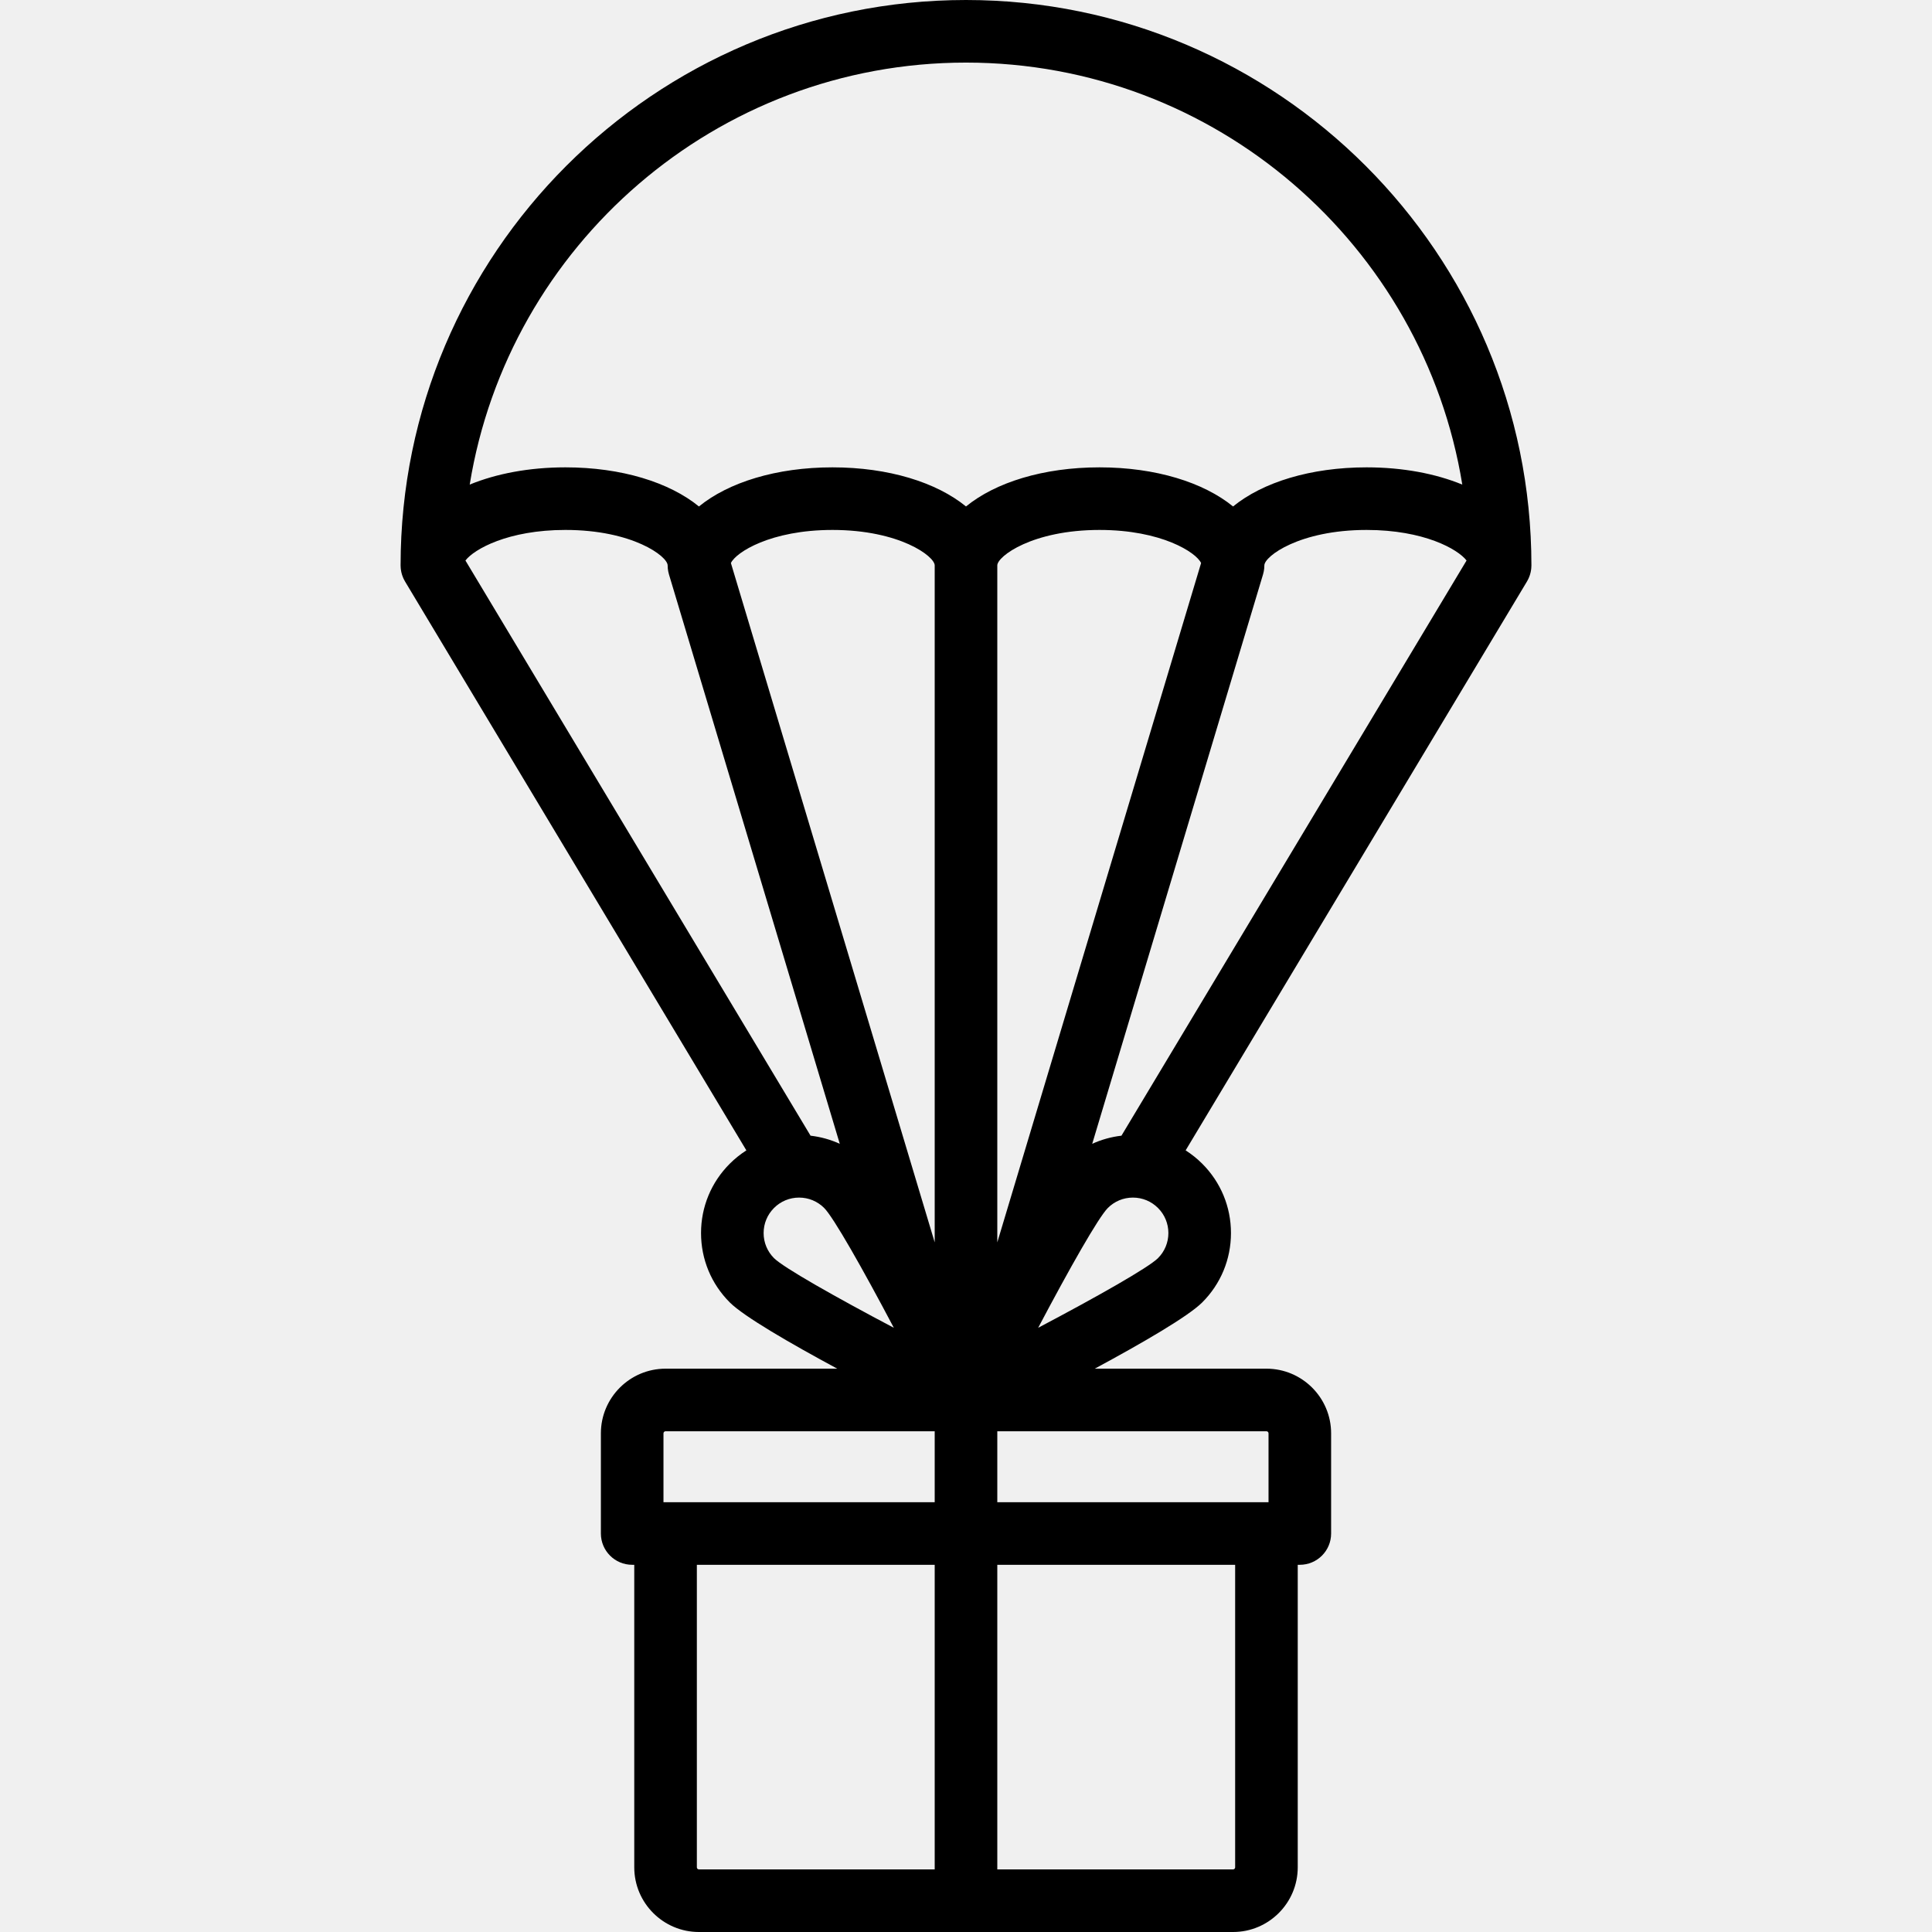
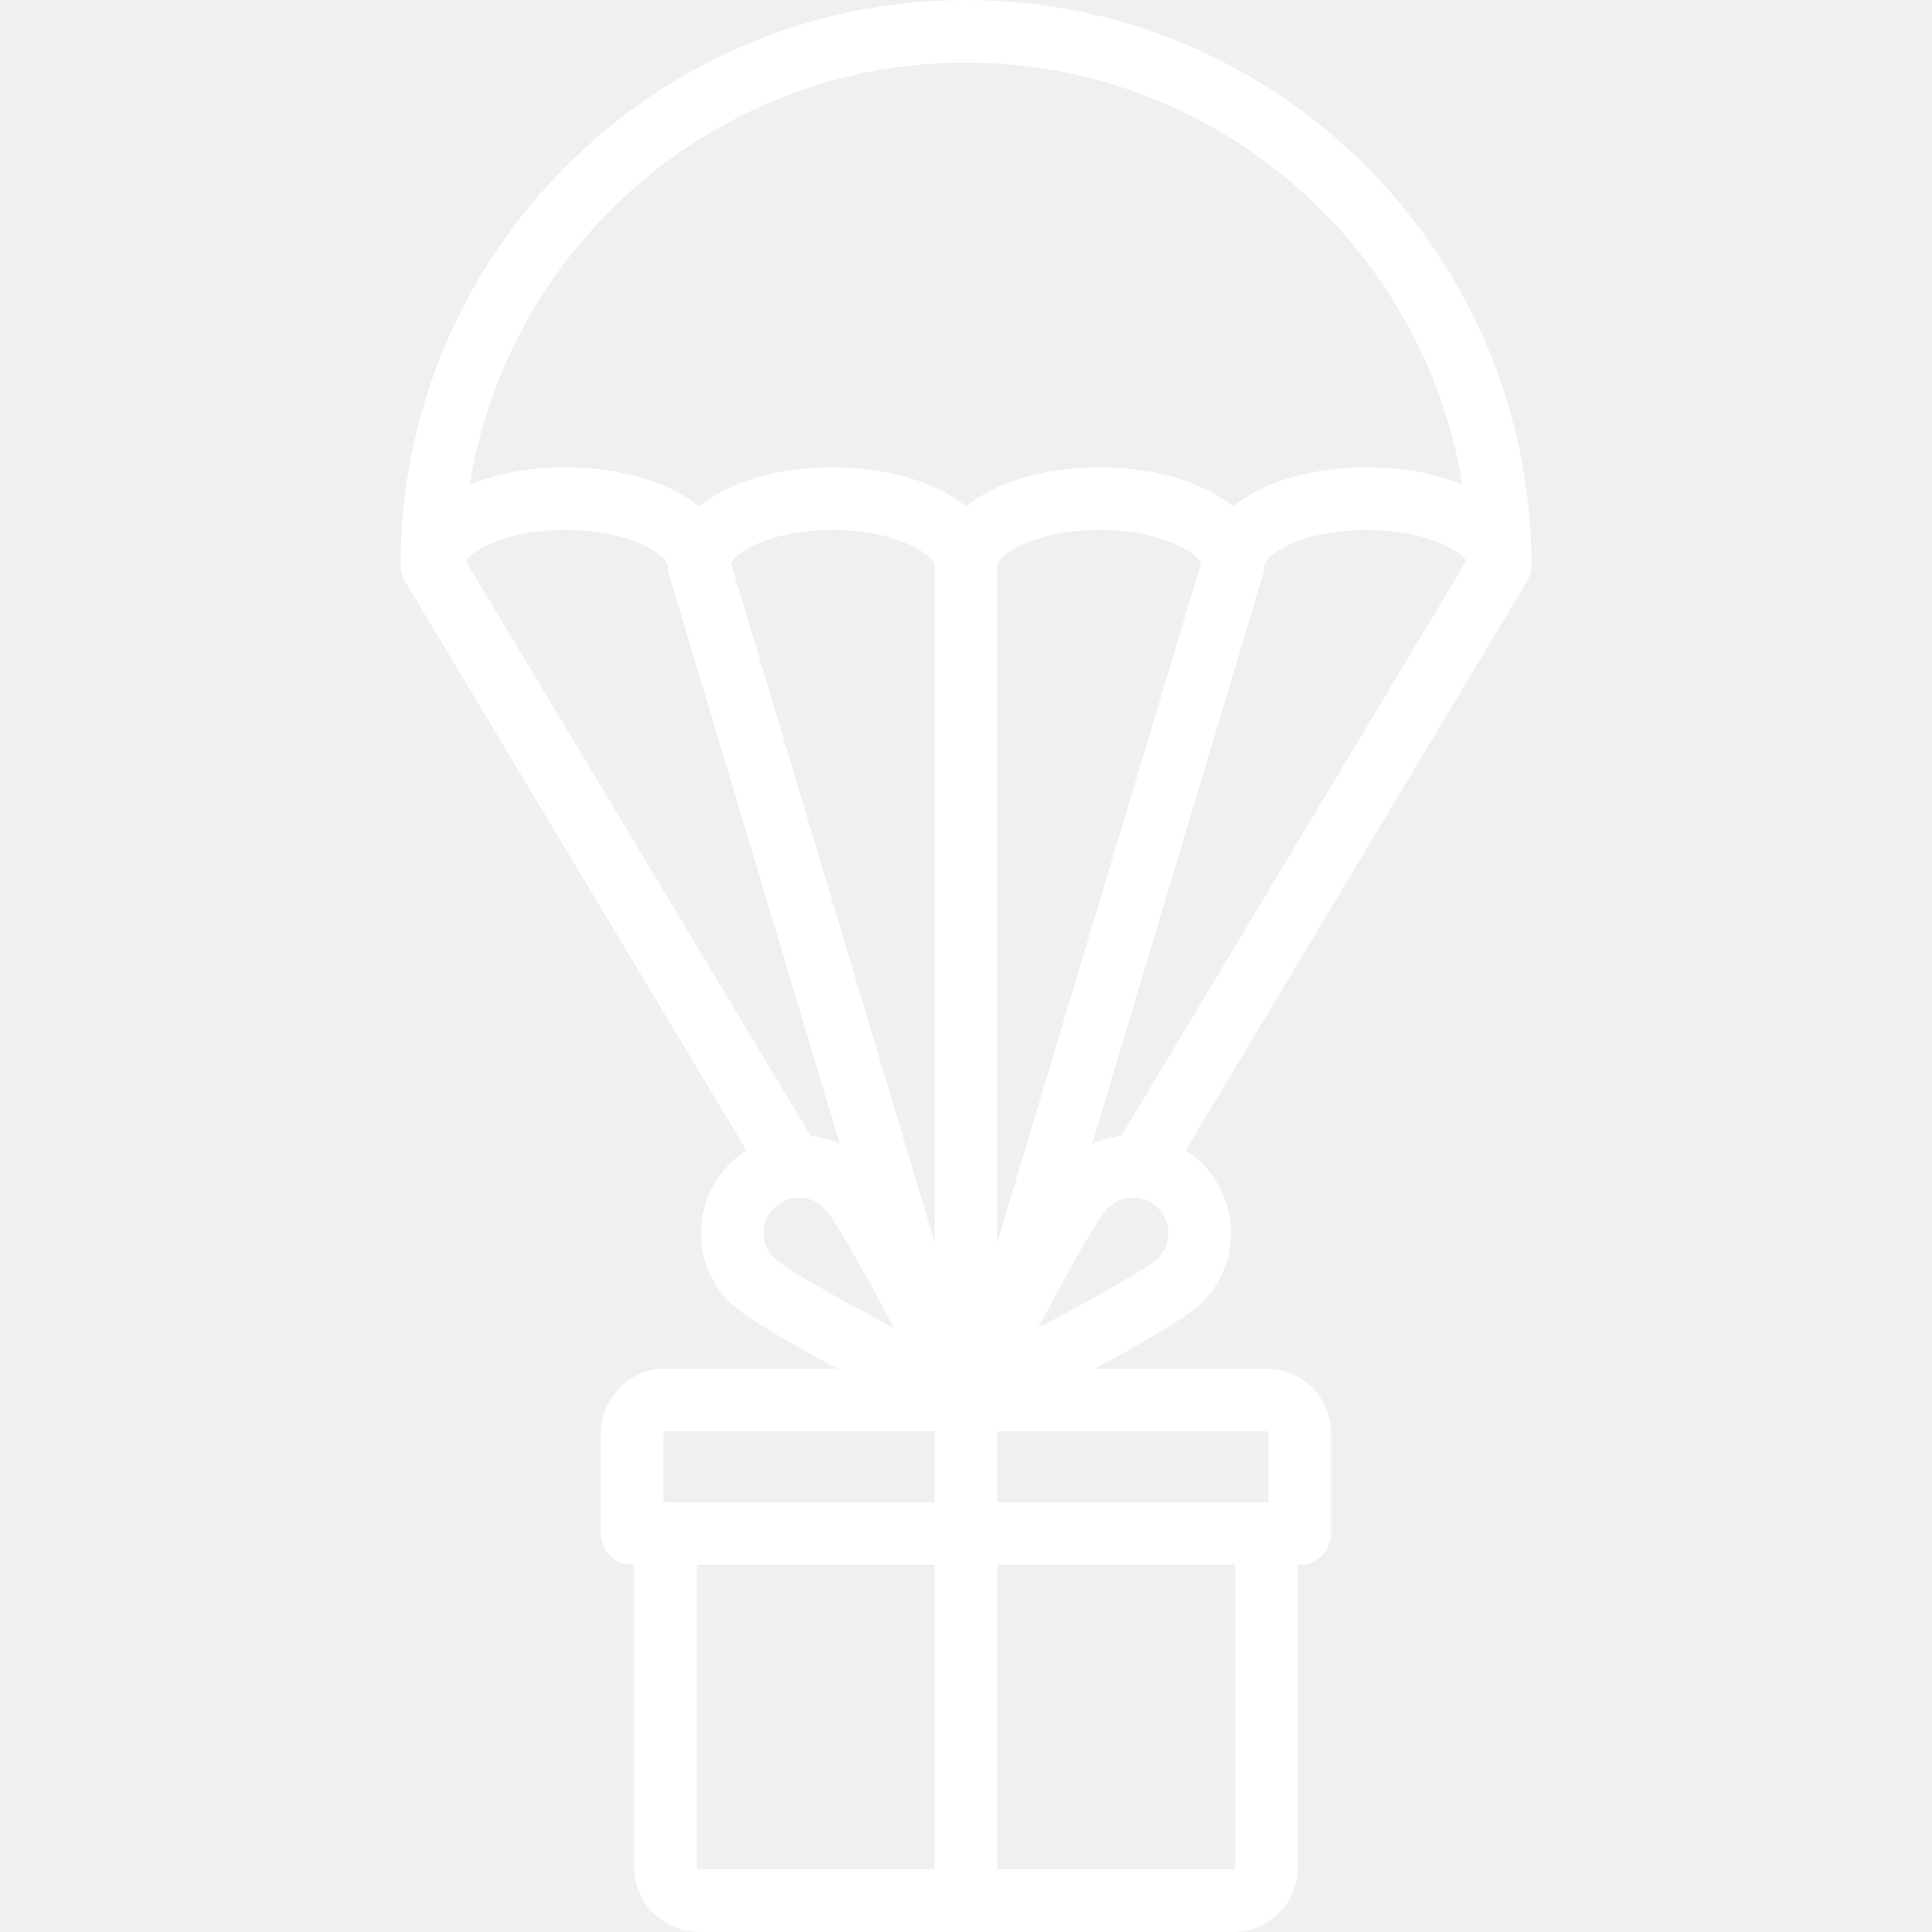
<svg xmlns="http://www.w3.org/2000/svg" version="1.1" viewBox="0 0 463 463" enable-background="new 0 0 463 463" width="512px" height="512px">
-   <path d="m366.341,138.564c0.056-0.125 0.107-0.253 0.156-0.381 0.042-0.108 0.083-0.216 0.119-0.324 0.038-0.115 0.071-0.232 0.104-0.35 0.035-0.126 0.069-0.252 0.097-0.379 0.023-0.104 0.042-0.21 0.061-0.316 0.026-0.143 0.049-0.286 0.066-0.43 0.011-0.096 0.019-0.193 0.027-0.29 0.012-0.154 0.021-0.308 0.023-0.462 0.001-0.044 0.007-0.087 0.007-0.132-0.001-74.715-60.786-135.5-135.501-135.5s-135.5,60.785-135.5,135.5c0,0.044 0.006,0.088 0.007,0.132 0.003,0.154 0.011,0.308 0.023,0.462 0.008,0.097 0.015,0.194 0.027,0.29 0.017,0.144 0.04,0.287 0.066,0.43 0.019,0.106 0.037,0.211 0.061,0.316 0.028,0.127 0.062,0.253 0.097,0.379 0.033,0.117 0.066,0.234 0.104,0.349 0.036,0.109 0.078,0.217 0.119,0.326 0.049,0.128 0.1,0.255 0.156,0.38 0.043,0.095 0.089,0.188 0.136,0.282 0.066,0.132 0.134,0.262 0.208,0.389 0.024,0.041 0.042,0.083 0.066,0.124l81.796,136.326c-1.422,0.91-2.758,1.976-3.98,3.198-4.439,4.438-6.884,10.34-6.884,16.617s2.444,12.179 6.883,16.617c3.37,3.37 14.365,9.739 25.76,15.883h-41.145c-8.547,0-15.5,6.953-15.5,15.5v24c0,4.142 3.357,7.5 7.5,7.5h0.5v72.5c0,8.547 6.953,15.5 15.5,15.5h128c8.547,0 15.5-6.953 15.5-15.5v-72.5h0.5c4.143,0 7.5-3.358 7.5-7.5v-24c0-8.547-6.953-15.5-15.5-15.5h-41.143c11.395-6.145 22.389-12.513 25.759-15.883 4.439-4.438 6.884-10.34 6.884-16.617s-2.444-12.179-6.883-16.617c-1.223-1.223-2.56-2.288-3.981-3.199l81.796-136.326c0.024-0.041 0.043-0.083 0.066-0.124 0.073-0.127 0.142-0.258 0.208-0.39 0.046-0.093 0.093-0.186 0.135-0.28zm-104.594,135.548l40.907-136.356c0.007-0.022 0.013-0.045 0.02-0.067l.01-.034c0.013-0.043 0.02-0.087 0.032-0.131 0.053-0.19 0.103-0.38 0.141-0.575 0.023-0.119 0.037-0.237 0.054-0.355 0.018-0.123 0.04-0.244 0.052-0.369 0.019-0.193 0.025-0.385 0.029-0.578 0.001-0.049 0.007-0.097 0.007-0.147 0-2.185 8.424-8.5 24.5-8.5 13.762,0 21.896,4.622 23.958,7.325l-82.704,137.84c-2.443,0.282-4.801,0.94-7.006,1.947zm-67.501-1.948l-82.704-137.84c2.062-2.703 10.196-7.325 23.958-7.325 16.076,0 24.5,6.315 24.5,8.5 0,0.05 0.006,0.098 0.007,0.147 0.004,0.192 0.01,0.385 0.029,0.578 0.012,0.125 0.034,0.246 0.052,0.369 0.018,0.119 0.031,0.237 0.054,0.355 0.038,0.195 0.088,0.386 0.141,0.575 0.012,0.043 0.019,0.087 0.032,0.131l.01,.035c0.007,0.022 0.013,0.044 0.02,0.066l40.906,136.356c-2.203-1.006-4.562-1.664-7.005-1.947zm44.754-136.664c0-2.185 8.424-8.5 24.5-8.5 14.862,0 23.168,5.391 24.34,7.933l-48.84,162.8v-162.233zm-15,162.234l-48.84-162.801c1.172-2.542 9.478-7.933 24.34-7.933 16.076,0 24.5,6.315 24.5,8.5v162.234zm7.5-282.734c59.851,0 109.641,43.863 118.935,101.129-6.383-2.619-14.243-4.129-22.935-4.129-13.46,0-24.94,3.609-32,9.374-7.06-5.765-18.54-9.374-32-9.374s-24.94,3.609-32,9.374c-7.06-5.765-18.54-9.374-32-9.374s-24.94,3.609-32,9.374c-7.06-5.765-18.54-9.374-32-9.374-8.692,0-16.552,1.51-22.935,4.129 9.294-57.266 59.084-101.129 118.935-101.129zm-48.5,280.5c0-2.27 0.884-4.404 2.49-6.01 1.605-1.605 3.739-2.49 6.01-2.49s4.404,0.884 6.01,2.49h0.001c2.271,2.286 9.193,14.499 16.694,28.714-14.217-7.5-26.429-14.422-28.716-16.695-1.605-1.605-2.489-3.739-2.489-6.009zm-24,48c0-0.276 0.225-0.5 0.5-0.5h64.5v17h-65v-16.5zm8,104v-72.5h57v73h-56.5c-0.275,0-0.5-0.224-0.5-0.5zm129,0c0,0.276-0.225,0.5-0.5,0.5h-56.5v-73h57v72.5zm8-104v16.5h-65v-17h64.5c0.275,0 0.5,0.224 0.5,0.5zm-26.49-41.99c-2.285,2.272-14.498,9.193-28.714,16.694 7.501-14.216 14.422-26.428 16.693-28.714h0.001c1.605-1.605 3.739-2.49 6.01-2.49s4.404,0.884 6.011,2.49c1.605,1.605 2.489,3.74 2.489,6.01s-0.884,4.404-2.49,6.01z" fill="#000000" />
+   <path style="fill:#FFFFFF;" d="m366.341,138.564c0.056-0.125 0.107-0.253 0.156-0.381 0.042-0.108 0.083-0.216 0.119-0.324 0.038-0.115 0.071-0.232 0.104-0.35 0.035-0.126 0.069-0.252 0.097-0.379 0.023-0.104 0.042-0.21 0.061-0.316 0.026-0.143 0.049-0.286 0.066-0.43 0.011-0.096 0.019-0.193 0.027-0.29 0.012-0.154 0.021-0.308 0.023-0.462 0.001-0.044 0.007-0.087 0.007-0.132-0.001-74.715-60.786-135.5-135.501-135.5s-135.5,60.785-135.5,135.5c0,0.044 0.006,0.088 0.007,0.132 0.003,0.154 0.011,0.308 0.023,0.462 0.008,0.097 0.015,0.194 0.027,0.29 0.017,0.144 0.04,0.287 0.066,0.43 0.019,0.106 0.037,0.211 0.061,0.316 0.028,0.127 0.062,0.253 0.097,0.379 0.033,0.117 0.066,0.234 0.104,0.349 0.036,0.109 0.078,0.217 0.119,0.326 0.049,0.128 0.1,0.255 0.156,0.38 0.043,0.095 0.089,0.188 0.136,0.282 0.066,0.132 0.134,0.262 0.208,0.389 0.024,0.041 0.042,0.083 0.066,0.124l81.796,136.326c-1.422,0.91-2.758,1.976-3.98,3.198-4.439,4.438-6.884,10.34-6.884,16.617s2.444,12.179 6.883,16.617c3.37,3.37 14.365,9.739 25.76,15.883h-41.145c-8.547,0-15.5,6.953-15.5,15.5v24c0,4.142 3.357,7.5 7.5,7.5h0.5v72.5c0,8.547 6.953,15.5 15.5,15.5h128c8.547,0 15.5-6.953 15.5-15.5v-72.5h0.5c4.143,0 7.5-3.358 7.5-7.5v-24c0-8.547-6.953-15.5-15.5-15.5h-41.143c11.395-6.145 22.389-12.513 25.759-15.883 4.439-4.438 6.884-10.34 6.884-16.617s-2.444-12.179-6.883-16.617c-1.223-1.223-2.56-2.288-3.981-3.199l81.796-136.326c0.024-0.041 0.043-0.083 0.066-0.124 0.073-0.127 0.142-0.258 0.208-0.39 0.046-0.093 0.093-0.186 0.135-0.28zm-104.594,135.548l40.907-136.356c0.007-0.022 0.013-0.045 0.02-0.067l.01-.034c0.013-0.043 0.02-0.087 0.032-0.131 0.053-0.19 0.103-0.38 0.141-0.575 0.023-0.119 0.037-0.237 0.054-0.355 0.018-0.123 0.04-0.244 0.052-0.369 0.019-0.193 0.025-0.385 0.029-0.578 0.001-0.049 0.007-0.097 0.007-0.147 0-2.185 8.424-8.5 24.5-8.5 13.762,0 21.896,4.622 23.958,7.325l-82.704,137.84c-2.443,0.282-4.801,0.94-7.006,1.947zm-67.501-1.948l-82.704-137.84c2.062-2.703 10.196-7.325 23.958-7.325 16.076,0 24.5,6.315 24.5,8.5 0,0.05 0.006,0.098 0.007,0.147 0.004,0.192 0.01,0.385 0.029,0.578 0.012,0.125 0.034,0.246 0.052,0.369 0.018,0.119 0.031,0.237 0.054,0.355 0.038,0.195 0.088,0.386 0.141,0.575 0.012,0.043 0.019,0.087 0.032,0.131l.01,.035c0.007,0.022 0.013,0.044 0.02,0.066l40.906,136.356c-2.203-1.006-4.562-1.664-7.005-1.947zm44.754-136.664c0-2.185 8.424-8.5 24.5-8.5 14.862,0 23.168,5.391 24.34,7.933l-48.84,162.8v-162.233zm-15,162.234l-48.84-162.801c1.172-2.542 9.478-7.933 24.34-7.933 16.076,0 24.5,6.315 24.5,8.5v162.234zm7.5-282.734c59.851,0 109.641,43.863 118.935,101.129-6.383-2.619-14.243-4.129-22.935-4.129-13.46,0-24.94,3.609-32,9.374-7.06-5.765-18.54-9.374-32-9.374s-24.94,3.609-32,9.374c-7.06-5.765-18.54-9.374-32-9.374s-24.94,3.609-32,9.374c-7.06-5.765-18.54-9.374-32-9.374-8.692,0-16.552,1.51-22.935,4.129 9.294-57.266 59.084-101.129 118.935-101.129zm-48.5,280.5c0-2.27 0.884-4.404 2.49-6.01 1.605-1.605 3.739-2.49 6.01-2.49s4.404,0.884 6.01,2.49h0.001c2.271,2.286 9.193,14.499 16.694,28.714-14.217-7.5-26.429-14.422-28.716-16.695-1.605-1.605-2.489-3.739-2.489-6.009zm-24,48c0-0.276 0.225-0.5 0.5-0.5h64.5v17h-65v-16.5zm8,104v-72.5h57v73h-56.5c-0.275,0-0.5-0.224-0.5-0.5zm129,0c0,0.276-0.225,0.5-0.5,0.5h-56.5v-73h57v72.5zm8-104v16.5h-65v-17h64.5c0.275,0 0.5,0.224 0.5,0.5zm-26.49-41.99c-2.285,2.272-14.498,9.193-28.714,16.694 7.501-14.216 14.422-26.428 16.693-28.714h0.001c1.605-1.605 3.739-2.49 6.01-2.49s4.404,0.884 6.011,2.49c1.605,1.605 2.489,3.74 2.489,6.01s-0.884,4.404-2.49,6.01z" fill="#000000" />
</svg>
